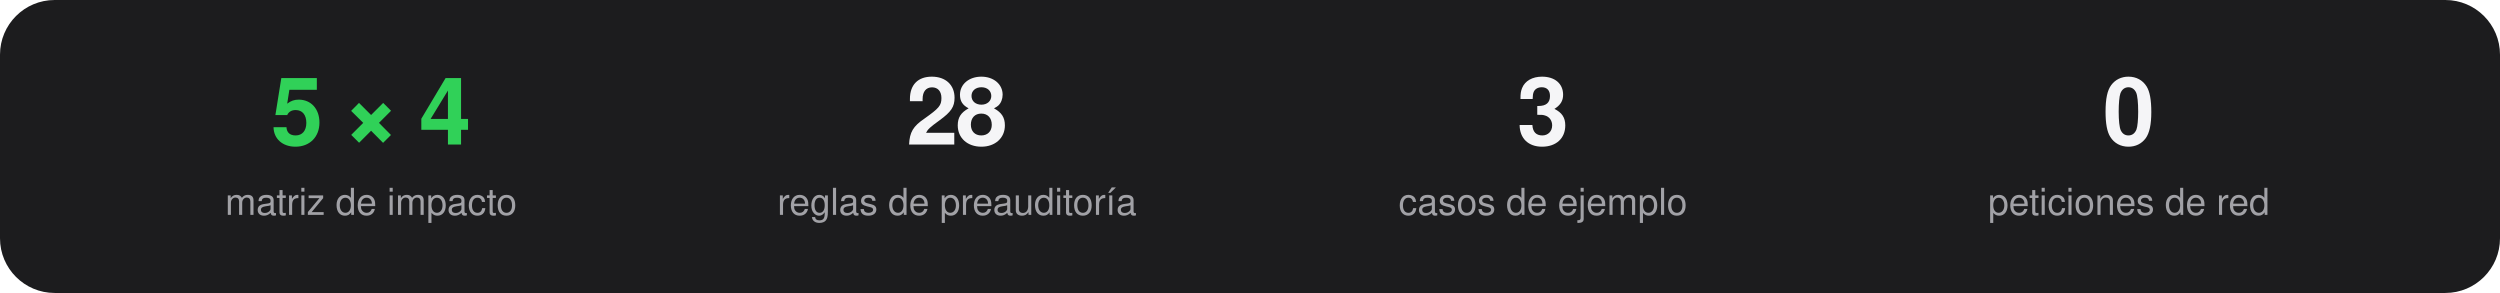
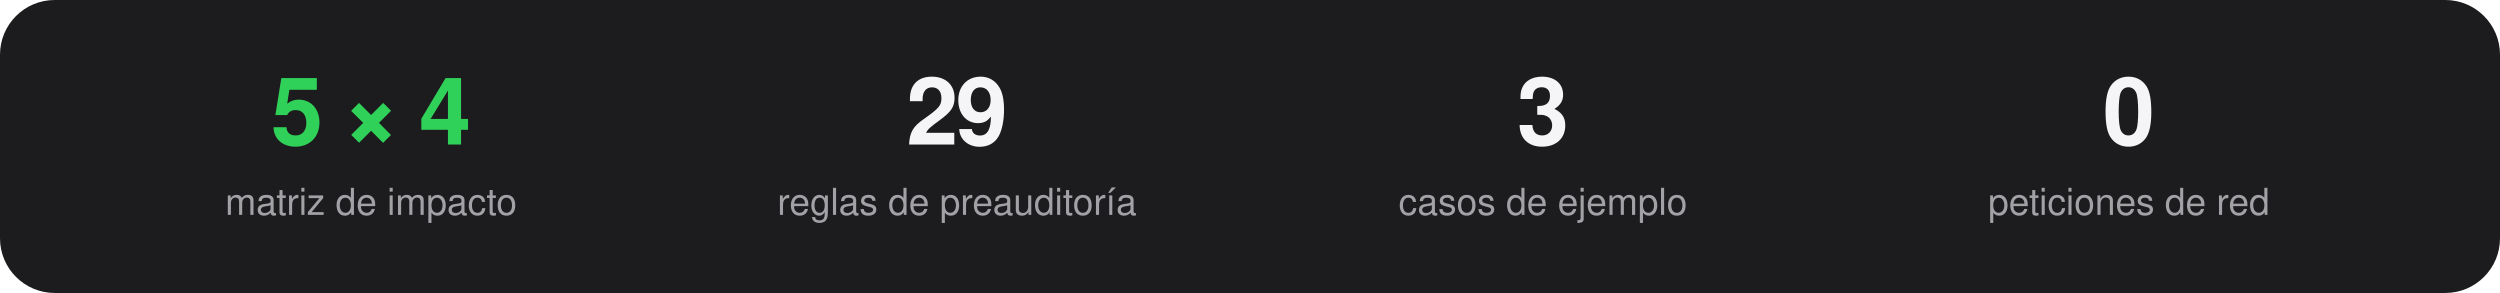
- <svg xmlns="http://www.w3.org/2000/svg" width="1280" height="150" viewBox="0 0 1280 150" role="img" aria-label="5 × 4 matriz de impacto, 28 reglas de preauditoría, 3 casos de ejemplo, 0 peticiones de red">
+ <svg xmlns="http://www.w3.org/2000/svg" width="1280" height="150" viewBox="0 0 1280 150" role="img" aria-label="5 × 4 matriz de impacto, 29 reglas de preauditoría, 3 casos de ejemplo, 0 peticiones de red">
  <rect width="1280" height="150" rx="28" fill="#1C1C1E" />
  <text x="190" y="74" text-anchor="middle" font-family="ui-rounded, 'SF Pro Rounded', -apple-system, BlinkMacSystemFont, 'SF Pro Display', 'Segoe UI Variable Display', 'Segoe UI', 'Helvetica Neue', Helvetica, Arial, sans-serif" font-weight="800" font-size="48" letter-spacing="-1.4" fill="#30D158">5 × 4</text>
  <text x="190" y="110" text-anchor="middle" font-family="ui-rounded, 'SF Pro Rounded', -apple-system, BlinkMacSystemFont, 'SF Pro Display', 'Segoe UI Variable Display', 'Segoe UI', 'Helvetica Neue', Helvetica, Arial, sans-serif" font-weight="500" font-size="19" fill="#A1A1A6">matriz de impacto</text>
-   <text x="490" y="74" text-anchor="middle" font-family="ui-rounded, 'SF Pro Rounded', -apple-system, BlinkMacSystemFont, 'SF Pro Display', 'Segoe UI Variable Display', 'Segoe UI', 'Helvetica Neue', Helvetica, Arial, sans-serif" font-weight="800" font-size="48" letter-spacing="-1.4" fill="#F5F5F7">28</text>
+   <text x="490" y="74" text-anchor="middle" font-family="ui-rounded, 'SF Pro Rounded', -apple-system, BlinkMacSystemFont, 'SF Pro Display', 'Segoe UI Variable Display', 'Segoe UI', 'Helvetica Neue', Helvetica, Arial, sans-serif" font-weight="800" font-size="48" letter-spacing="-1.4" fill="#F5F5F7">29</text>
  <text x="490" y="110" text-anchor="middle" font-family="ui-rounded, 'SF Pro Rounded', -apple-system, BlinkMacSystemFont, 'SF Pro Display', 'Segoe UI Variable Display', 'Segoe UI', 'Helvetica Neue', Helvetica, Arial, sans-serif" font-weight="500" font-size="19" fill="#A1A1A6">reglas de preauditoría</text>
  <text x="790" y="74" text-anchor="middle" font-family="ui-rounded, 'SF Pro Rounded', -apple-system, BlinkMacSystemFont, 'SF Pro Display', 'Segoe UI Variable Display', 'Segoe UI', 'Helvetica Neue', Helvetica, Arial, sans-serif" font-weight="800" font-size="48" letter-spacing="-1.4" fill="#F5F5F7">3</text>
  <text x="790" y="110" text-anchor="middle" font-family="ui-rounded, 'SF Pro Rounded', -apple-system, BlinkMacSystemFont, 'SF Pro Display', 'Segoe UI Variable Display', 'Segoe UI', 'Helvetica Neue', Helvetica, Arial, sans-serif" font-weight="500" font-size="19" fill="#A1A1A6">casos de ejemplo</text>
  <text x="1090" y="74" text-anchor="middle" font-family="ui-rounded, 'SF Pro Rounded', -apple-system, BlinkMacSystemFont, 'SF Pro Display', 'Segoe UI Variable Display', 'Segoe UI', 'Helvetica Neue', Helvetica, Arial, sans-serif" font-weight="800" font-size="48" letter-spacing="-1.4" fill="#F5F5F7">0</text>
  <text x="1090" y="110" text-anchor="middle" font-family="ui-rounded, 'SF Pro Rounded', -apple-system, BlinkMacSystemFont, 'SF Pro Display', 'Segoe UI Variable Display', 'Segoe UI', 'Helvetica Neue', Helvetica, Arial, sans-serif" font-weight="500" font-size="19" fill="#A1A1A6">peticiones de red</text>
</svg>
